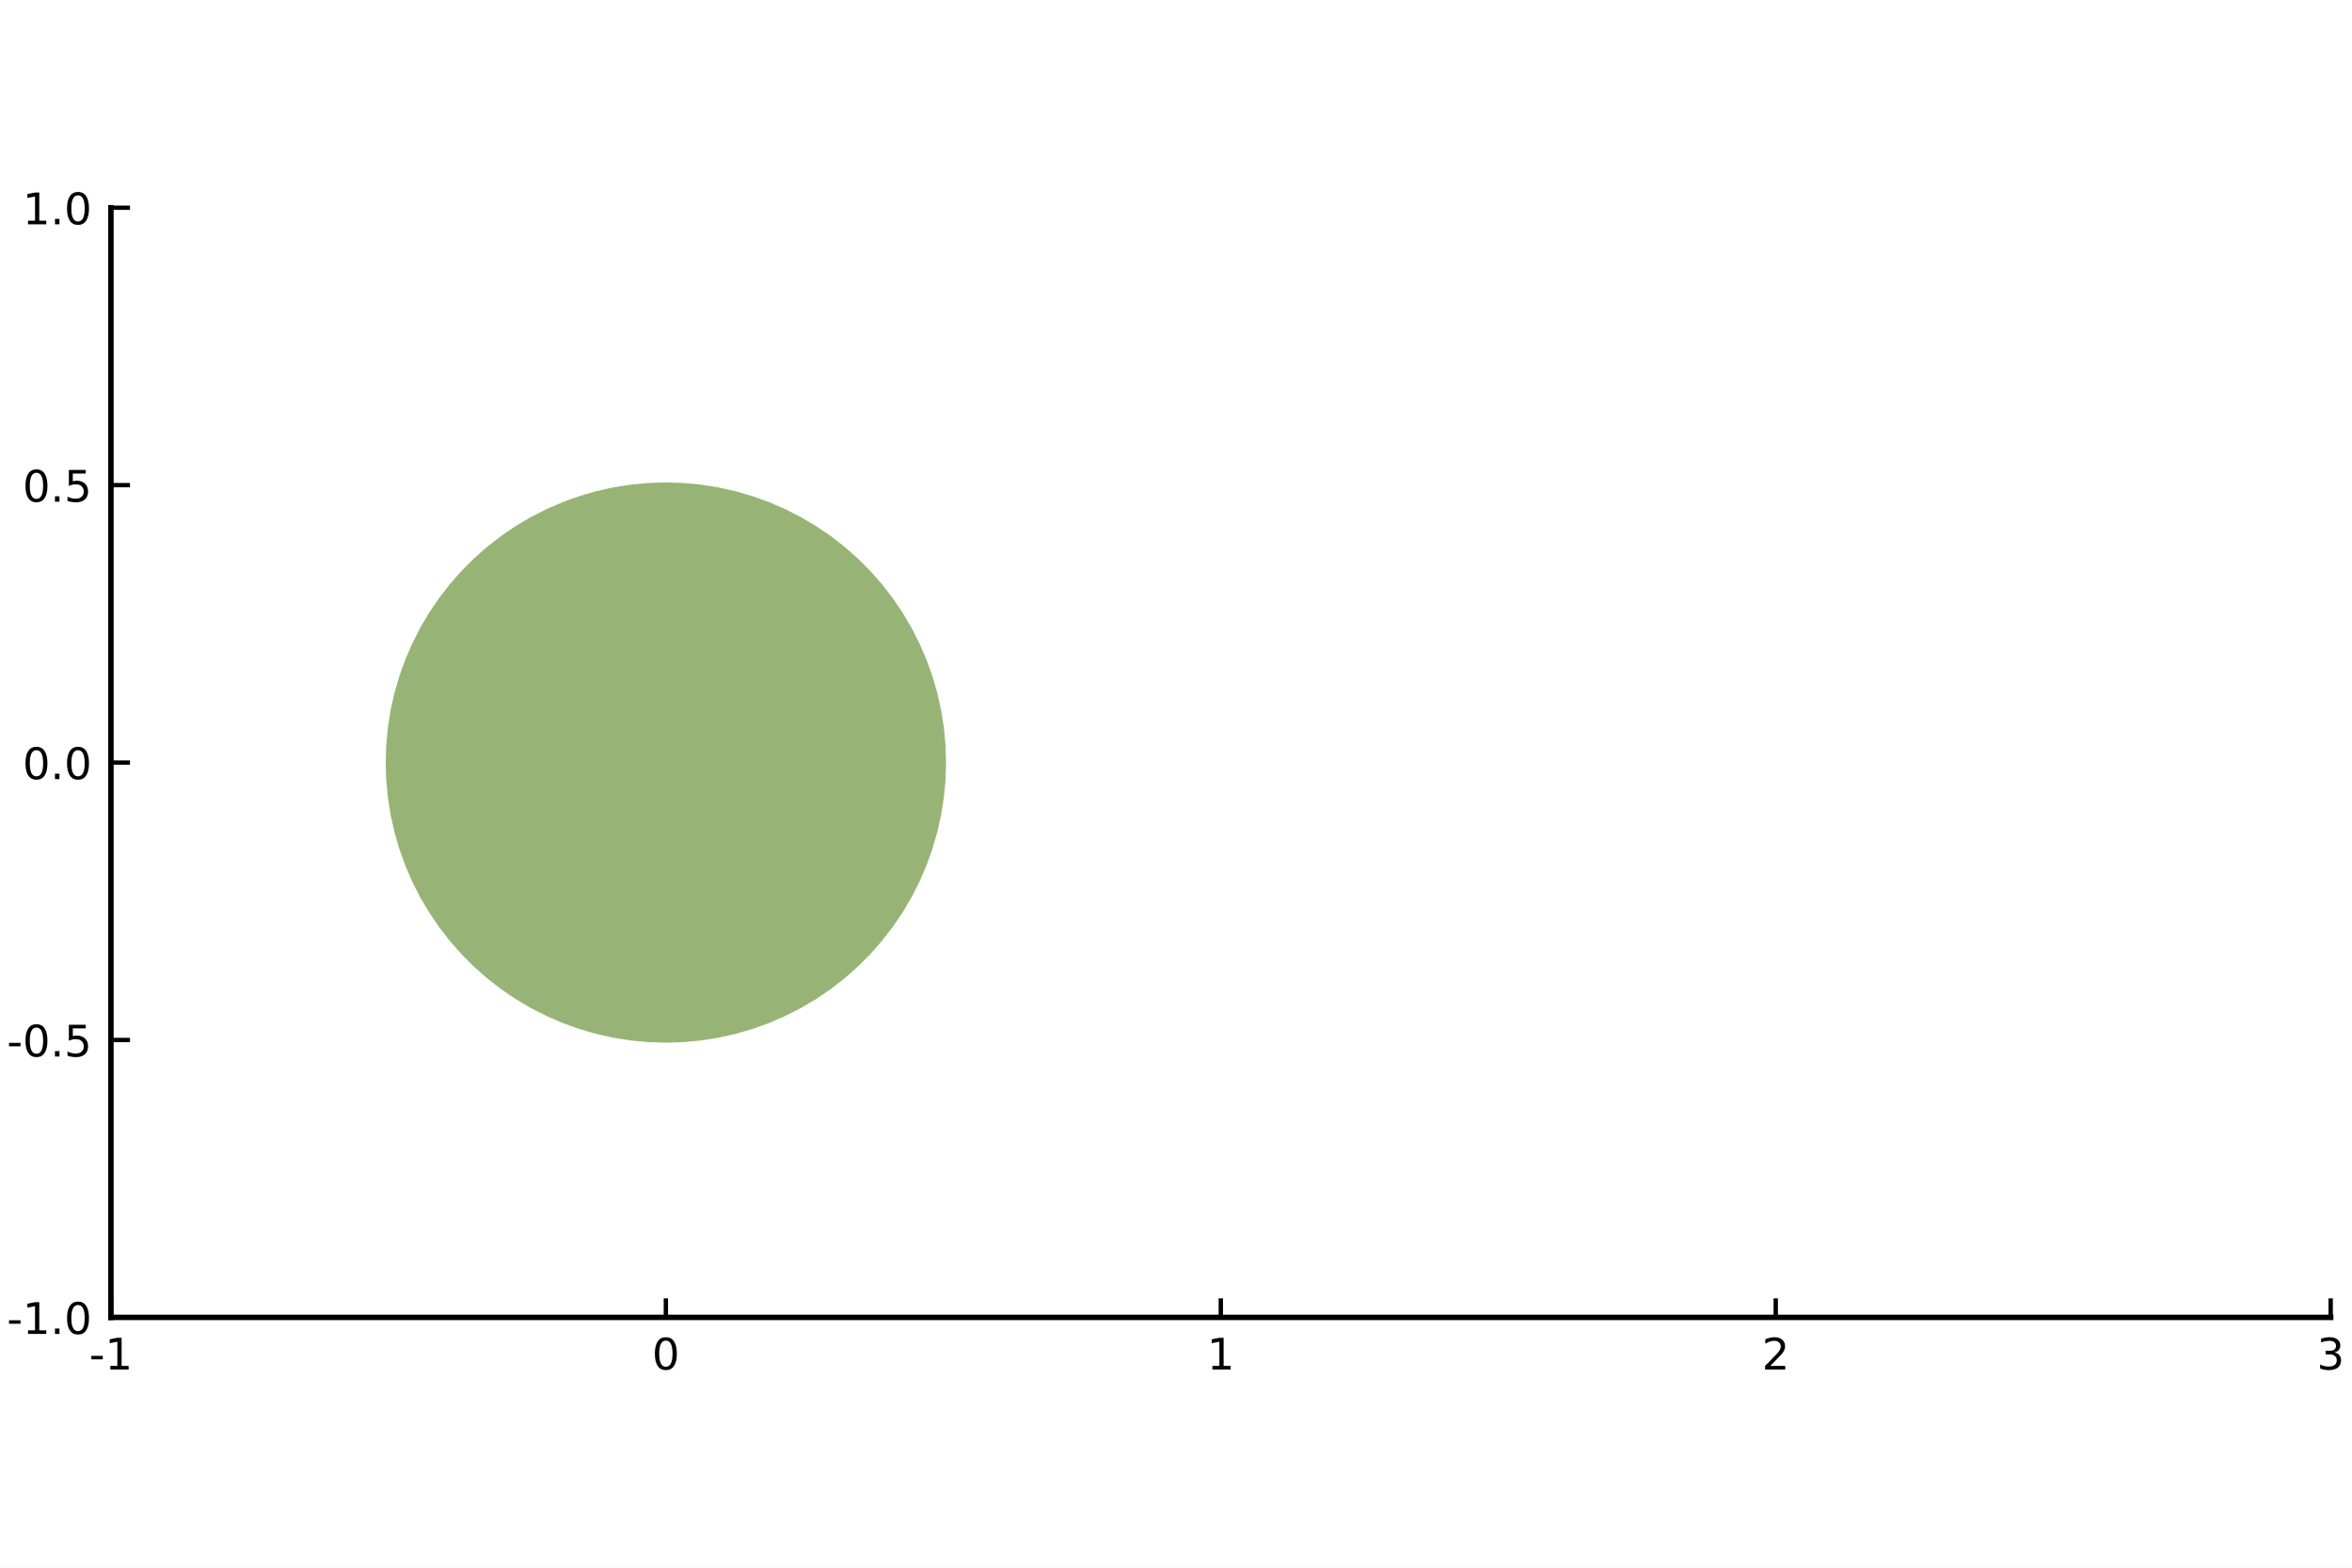
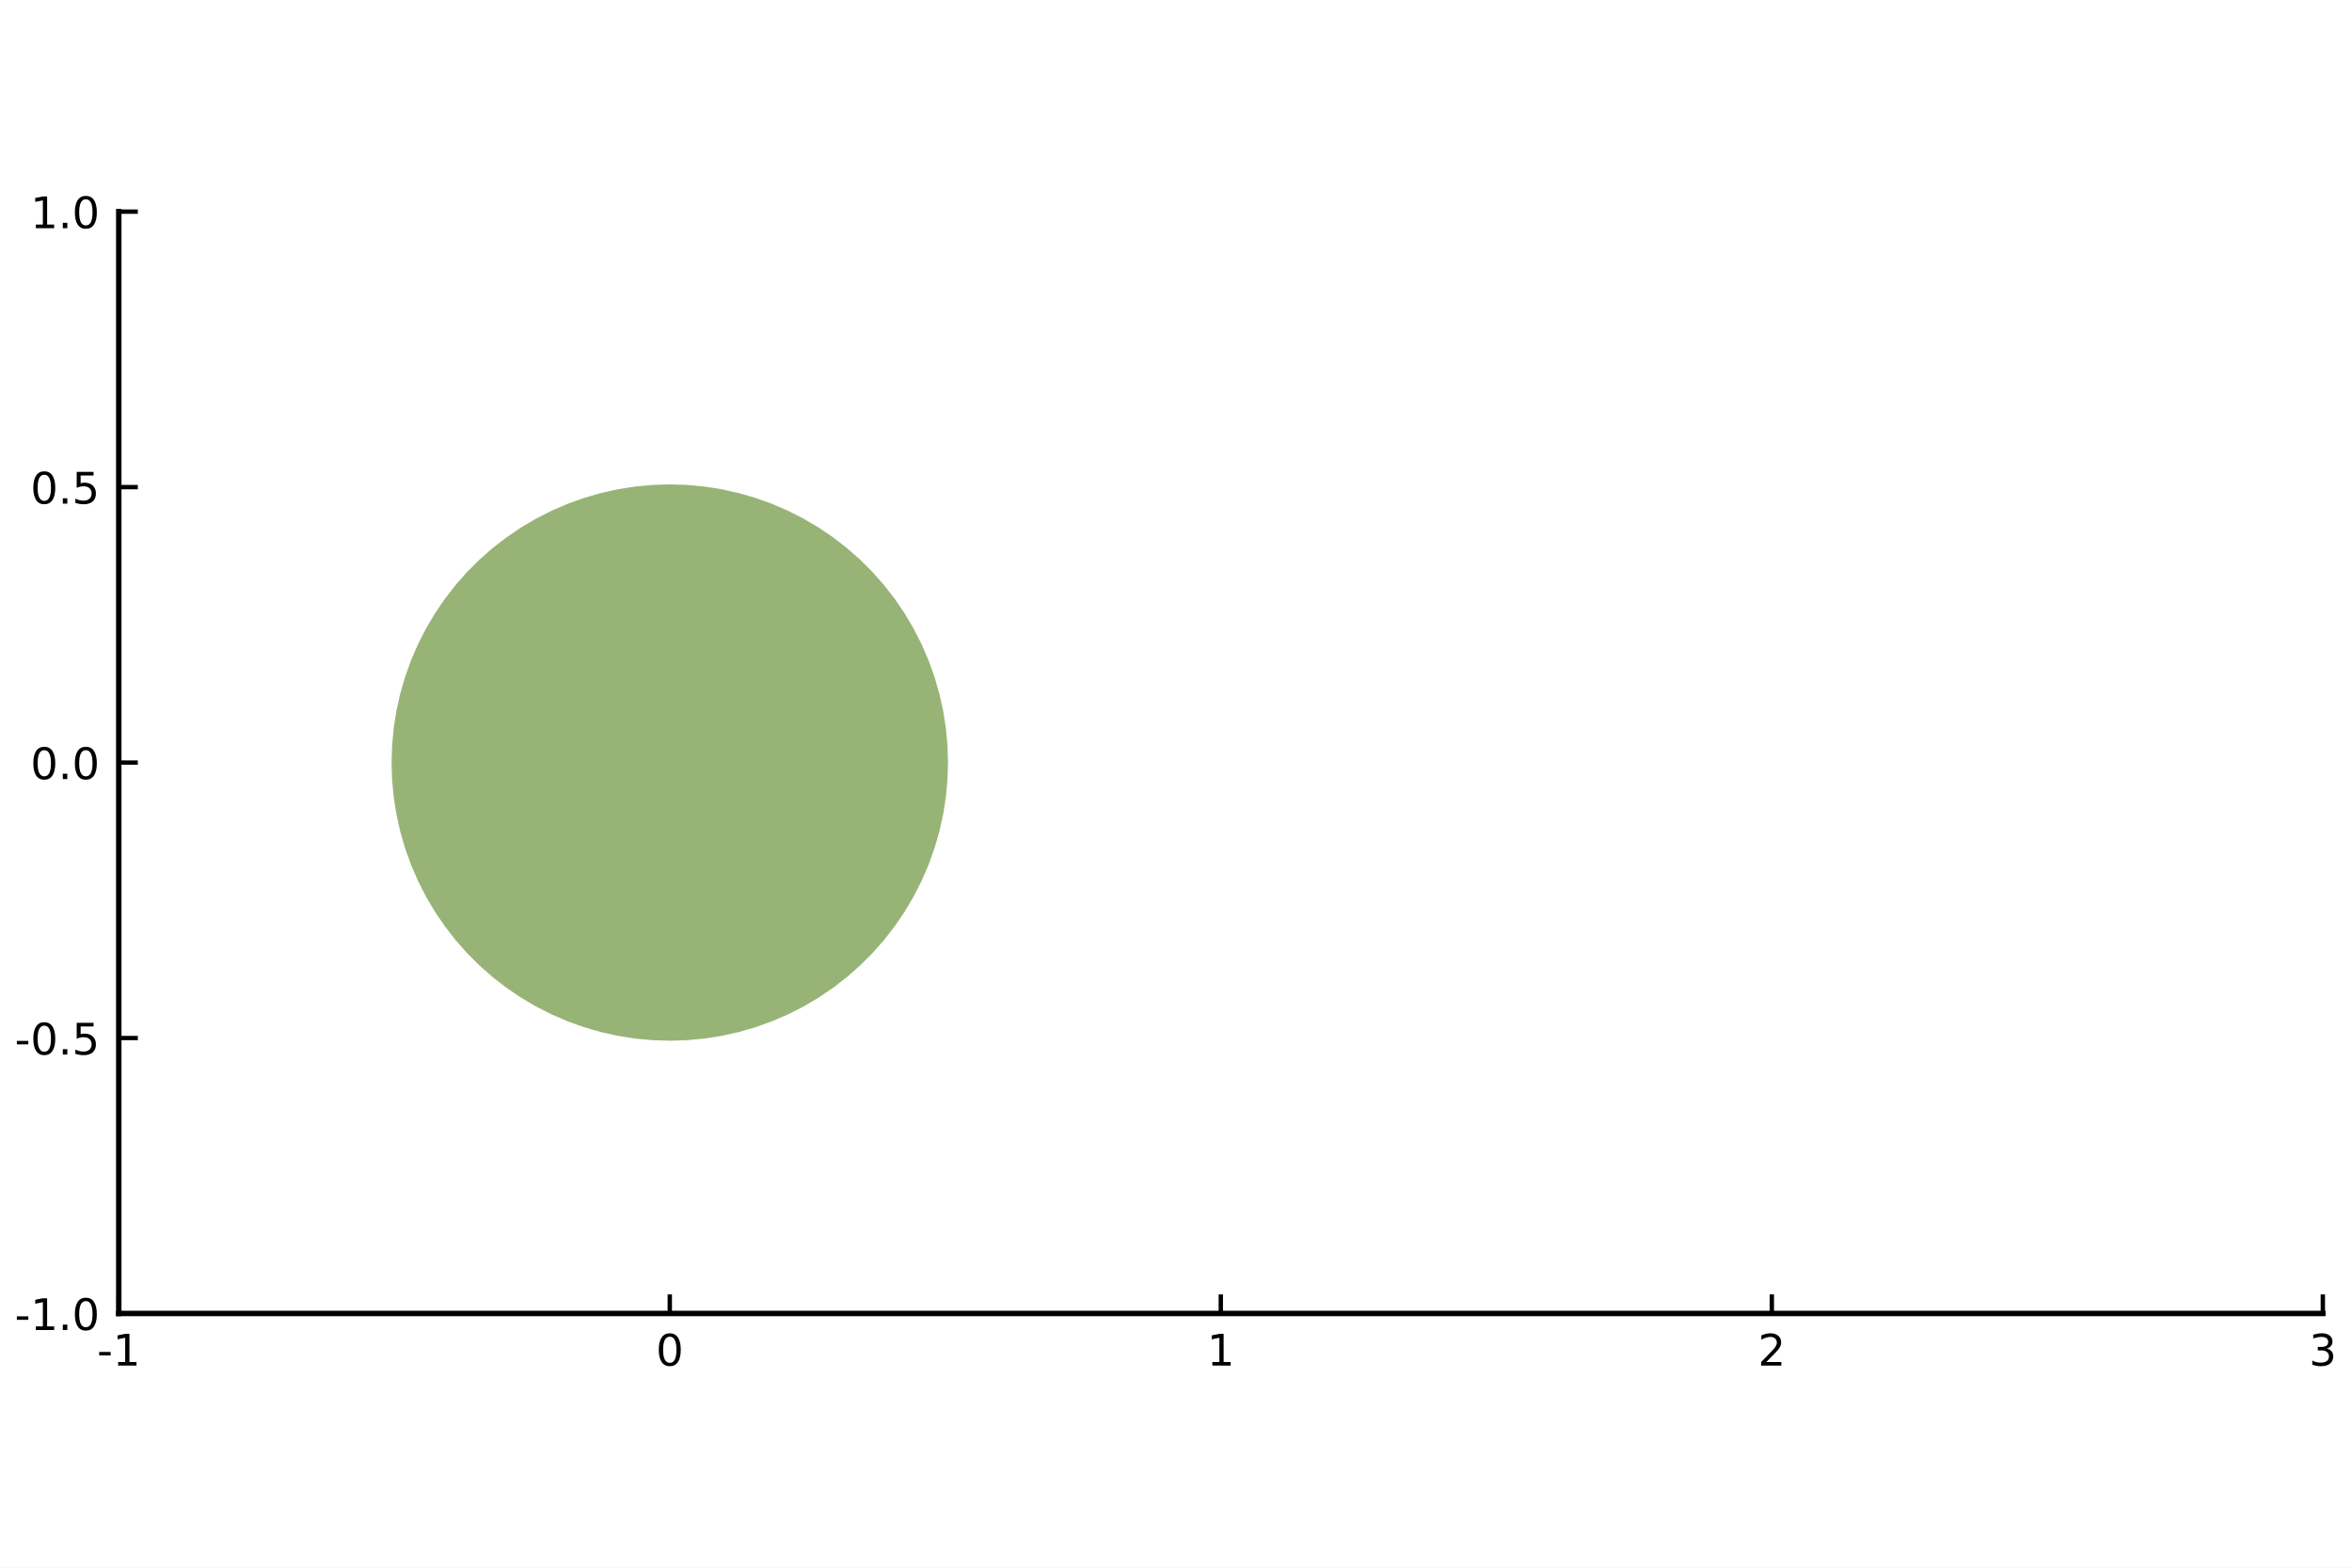
<svg xmlns="http://www.w3.org/2000/svg" xmlns:xlink="http://www.w3.org/1999/xlink" height="288pt" version="1.1" viewBox="0 0 432 288" width="432pt">
  <defs>
    <style type="text/css">
- *{stroke-linecap:butt;stroke-linejoin:round;}
+ *{stroke-linecap:butt;stroke-linejoin:round;white-space:pre;}
  </style>
  </defs>
  <g id="figure_1">
    <g id="patch_1">
      <path d="M 0 288  L 432 288  L 432 0  L 0 0  z " style="fill:#ffffff;" />
    </g>
    <g id="axes_1">
      <g id="patch_2">
-         <path d="M 20.375 242.018  L 428.085 242.018  L 428.085 38.162  L 20.375 38.162  z " style="fill:#ffffff;" />
+         <path d="M 21.815 241.298  L 426.645 241.298  L 426.645 38.882  L 21.815 38.882  z " style="fill:#ffffff;" />
      </g>
      <g id="PolyCollection_1">
-         <path clip-path="url(#pd322af20e1)" d="M 173.266 140.09  L 173.266 140.09  L 173.166 140.09  L 172.864 140.09  L 172.363 140.09  L 171.665 140.09  L 170.772 140.09  L 169.687 140.09  L 168.416 140.09  L 166.962 140.09  L 165.333 140.09  L 163.533 140.09  L 161.571 140.09  L 159.453 140.09  L 157.189 140.09  L 154.788 140.09  L 152.258 140.09  L 149.61 140.09  L 146.854 140.09  L 144.002 140.09  L 141.063 140.09  L 138.051 140.09  L 134.977 140.09  L 131.852 140.09  L 128.69 140.09  L 125.502 140.09  L 122.302 140.09  L 119.102 140.09  L 115.915 140.09  L 112.753 140.09  L 109.628 140.09  L 106.554 140.09  L 103.541 140.09  L 100.603 140.09  L 97.75 140.09  L 94.995 140.09  L 92.347 140.09  L 89.817 140.09  L 87.415 140.09  L 85.151 140.09  L 83.034 140.09  L 81.072 140.09  L 79.272 140.09  L 77.642 140.09  L 76.189 140.09  L 74.917 140.09  L 73.833 140.09  L 72.94 140.09  L 72.241 140.09  L 71.74 140.09  L 71.439 140.09  L 71.338 140.09  L 71.439 140.09  L 71.74 140.09  L 72.241 140.09  L 72.94 140.09  L 73.833 140.09  L 74.917 140.09  L 76.189 140.09  L 77.642 140.09  L 79.272 140.09  L 81.072 140.09  L 83.034 140.09  L 85.151 140.09  L 87.415 140.09  L 89.817 140.09  L 92.347 140.09  L 94.995 140.09  L 97.75 140.09  L 100.603 140.09  L 103.541 140.09  L 106.554 140.09  L 109.628 140.09  L 112.753 140.09  L 115.915 140.09  L 119.102 140.09  L 122.302 140.09  L 125.502 140.09  L 128.69 140.09  L 131.852 140.09  L 134.977 140.09  L 138.051 140.09  L 141.063 140.09  L 144.002 140.09  L 146.854 140.09  L 149.61 140.09  L 152.258 140.09  L 154.788 140.09  L 157.189 140.09  L 159.453 140.09  L 161.571 140.09  L 163.533 140.09  L 165.333 140.09  L 166.962 140.09  L 168.416 140.09  L 169.687 140.09  L 170.772 140.09  L 171.665 140.09  L 172.363 140.09  L 172.864 140.09  L 173.166 140.09  L 173.266 140.09  L 173.266 140.09  L 173.266 140.09  L 173.166 143.29  L 172.864 146.477  L 172.363 149.64  L 171.665 152.764  L 170.772 155.839  L 169.687 158.851  L 168.416 161.789  L 166.962 164.642  L 165.333 167.398  L 163.533 170.046  L 161.571 172.576  L 159.453 174.977  L 157.189 177.241  L 154.788 179.358  L 152.258 181.321  L 149.61 183.12  L 146.854 184.75  L 144.002 186.203  L 141.063 187.475  L 138.051 188.559  L 134.977 189.453  L 131.852 190.151  L 128.69 190.652  L 125.502 190.953  L 122.302 191.054  L 119.102 190.953  L 115.915 190.652  L 112.753 190.151  L 109.628 189.453  L 106.554 188.559  L 103.541 187.475  L 100.603 186.203  L 97.75 184.75  L 94.995 183.12  L 92.347 181.321  L 89.817 179.358  L 87.415 177.241  L 85.151 174.977  L 83.034 172.576  L 81.072 170.046  L 79.272 167.398  L 77.642 164.642  L 76.189 161.789  L 74.917 158.851  L 73.833 155.839  L 72.94 152.764  L 72.241 149.64  L 71.74 146.477  L 71.439 143.29  L 71.338 140.09  L 71.439 136.89  L 71.74 133.703  L 72.241 130.54  L 72.94 127.416  L 73.833 124.341  L 74.917 121.329  L 76.189 118.391  L 77.642 115.538  L 79.272 112.782  L 81.072 110.134  L 83.034 107.604  L 85.151 105.203  L 87.415 102.939  L 89.817 100.822  L 92.347 98.859  L 94.995 97.06  L 97.75 95.43  L 100.603 93.977  L 103.541 92.705  L 106.554 91.621  L 109.628 90.727  L 112.753 90.029  L 115.915 89.528  L 119.102 89.227  L 122.302 89.126  L 125.502 89.227  L 128.69 89.528  L 131.852 90.029  L 134.977 90.727  L 138.051 91.621  L 141.063 92.705  L 144.002 93.977  L 146.854 95.43  L 149.61 97.06  L 152.258 98.859  L 154.788 100.822  L 157.189 102.939  L 159.453 105.203  L 161.571 107.604  L 163.533 110.134  L 165.333 112.782  L 166.962 115.538  L 168.416 118.391  L 169.687 121.329  L 170.772 124.341  L 171.665 127.416  L 172.363 130.54  L 172.864 133.703  L 173.166 136.89  L 173.266 140.09  z " style="fill:#97b476;" />
+         <path clip-path="url(#p619ef889e8)" d="M 173.626 140.09  L 173.626 140.09  L 173.526 140.09  L 173.227 140.09  L 172.73 140.09  L 172.036 140.09  L 171.149 140.09  L 170.073 140.09  L 168.81 140.09  L 167.367 140.09  L 165.749 140.09  L 163.962 140.09  L 162.013 140.09  L 159.911 140.09  L 157.663 140.09  L 155.278 140.09  L 152.767 140.09  L 150.137 140.09  L 147.401 140.09  L 144.568 140.09  L 141.651 140.09  L 138.66 140.09  L 135.607 140.09  L 132.505 140.09  L 129.365 140.09  L 126.2 140.09  L 123.022 140.09  L 119.845 140.09  L 116.68 140.09  L 113.54 140.09  L 110.438 140.09  L 107.385 140.09  L 104.394 140.09  L 101.476 140.09  L 98.644 140.09  L 95.907 140.09  L 93.278 140.09  L 90.766 140.09  L 88.382 140.09  L 86.134 140.09  L 84.031 140.09  L 82.083 140.09  L 80.296 140.09  L 78.678 140.09  L 77.235 140.09  L 75.972 140.09  L 74.895 140.09  L 74.008 140.09  L 73.315 140.09  L 72.818 140.09  L 72.518 140.09  L 72.418 140.09  L 72.518 140.09  L 72.818 140.09  L 73.315 140.09  L 74.008 140.09  L 74.895 140.09  L 75.972 140.09  L 77.235 140.09  L 78.678 140.09  L 80.296 140.09  L 82.083 140.09  L 84.031 140.09  L 86.134 140.09  L 88.382 140.09  L 90.766 140.09  L 93.278 140.09  L 95.907 140.09  L 98.644 140.09  L 101.476 140.09  L 104.394 140.09  L 107.385 140.09  L 110.438 140.09  L 113.54 140.09  L 116.68 140.09  L 119.845 140.09  L 123.022 140.09  L 126.2 140.09  L 129.365 140.09  L 132.505 140.09  L 135.607 140.09  L 138.66 140.09  L 141.651 140.09  L 144.568 140.09  L 147.401 140.09  L 150.137 140.09  L 152.767 140.09  L 155.278 140.09  L 157.663 140.09  L 159.911 140.09  L 162.013 140.09  L 163.962 140.09  L 165.749 140.09  L 167.367 140.09  L 168.81 140.09  L 170.073 140.09  L 171.149 140.09  L 172.036 140.09  L 172.73 140.09  L 173.227 140.09  L 173.526 140.09  L 173.626 140.09  L 173.626 140.09  L 173.626 140.09  L 173.526 143.267  L 173.227 146.432  L 172.73 149.572  L 172.036 152.675  L 171.149 155.727  L 170.073 158.719  L 168.81 161.636  L 167.367 164.469  L 165.749 167.205  L 163.962 169.834  L 162.013 172.346  L 159.911 174.731  L 157.663 176.979  L 155.278 179.081  L 152.767 181.029  L 150.137 182.816  L 147.401 184.434  L 144.568 185.878  L 141.651 187.14  L 138.66 188.217  L 135.607 189.104  L 132.505 189.798  L 129.365 190.295  L 126.2 190.594  L 123.022 190.694  L 119.845 190.594  L 116.68 190.295  L 113.54 189.798  L 110.438 189.104  L 107.385 188.217  L 104.394 187.14  L 101.476 185.878  L 98.644 184.434  L 95.907 182.816  L 93.278 181.029  L 90.766 179.081  L 88.382 176.979  L 86.134 174.731  L 84.031 172.346  L 82.083 169.834  L 80.296 167.205  L 78.678 164.469  L 77.235 161.636  L 75.972 158.719  L 74.895 155.727  L 74.008 152.675  L 73.315 149.572  L 72.818 146.432  L 72.518 143.267  L 72.418 140.09  L 72.518 136.913  L 72.818 133.748  L 73.315 130.608  L 74.008 127.505  L 74.895 124.453  L 75.972 121.461  L 77.235 118.544  L 78.678 115.711  L 80.296 112.975  L 82.083 110.346  L 84.031 107.834  L 86.134 105.449  L 88.382 103.201  L 90.766 101.099  L 93.278 99.151  L 95.907 97.364  L 98.644 95.746  L 101.476 94.302  L 104.394 93.04  L 107.385 91.963  L 110.438 91.076  L 113.54 90.382  L 116.68 89.885  L 119.845 89.586  L 123.022 89.486  L 126.2 89.586  L 129.365 89.885  L 132.505 90.382  L 135.607 91.076  L 138.66 91.963  L 141.651 93.04  L 144.568 94.302  L 147.401 95.746  L 150.137 97.364  L 152.767 99.151  L 155.278 101.099  L 157.663 103.201  L 159.911 105.449  L 162.013 107.834  L 163.962 110.346  L 165.749 112.975  L 167.367 115.711  L 168.81 118.544  L 170.073 121.461  L 171.149 124.453  L 172.036 127.505  L 172.73 130.608  L 173.227 133.748  L 173.526 136.913  L 173.626 140.09  z " style="fill:#97b476;" />
      </g>
      <g id="line2d_1">
-         <path clip-path="url(#pd322af20e1)" d="M 173.266 140.09  L 173.166 136.89  L 172.864 133.703  L 172.363 130.54  L 171.665 127.416  L 170.772 124.341  L 169.687 121.329  L 168.416 118.391  L 166.962 115.538  L 165.333 112.782  L 163.533 110.134  L 161.571 107.604  L 159.453 105.203  L 157.189 102.939  L 154.788 100.822  L 152.258 98.859  L 149.61 97.06  L 146.854 95.43  L 144.002 93.977  L 141.063 92.705  L 138.051 91.621  L 134.977 90.727  L 131.852 90.029  L 128.69 89.528  L 125.502 89.227  L 122.302 89.126  L 119.102 89.227  L 115.915 89.528  L 112.753 90.029  L 109.628 90.727  L 106.554 91.621  L 103.541 92.705  L 100.603 93.977  L 97.75 95.43  L 94.995 97.06  L 92.347 98.859  L 89.817 100.822  L 87.415 102.939  L 85.151 105.203  L 83.034 107.604  L 81.072 110.134  L 79.272 112.782  L 77.642 115.538  L 76.189 118.391  L 74.917 121.329  L 73.833 124.341  L 72.94 127.416  L 72.241 130.54  L 71.74 133.703  L 71.439 136.89  L 71.338 140.09  L 71.439 143.29  L 71.74 146.477  L 72.241 149.64  L 72.94 152.764  L 73.833 155.839  L 74.917 158.851  L 76.189 161.789  L 77.642 164.642  L 79.272 167.398  L 81.072 170.046  L 83.034 172.576  L 85.151 174.977  L 87.415 177.241  L 89.817 179.358  L 92.347 181.321  L 94.995 183.12  L 97.75 184.75  L 100.603 186.203  L 103.541 187.475  L 106.554 188.559  L 109.628 189.453  L 112.753 190.151  L 115.915 190.652  L 119.102 190.953  L 122.302 191.054  L 125.502 190.953  L 128.69 190.652  L 131.852 190.151  L 134.977 189.453  L 138.051 188.559  L 141.063 187.475  L 144.002 186.203  L 146.854 184.75  L 149.61 183.12  L 152.258 181.321  L 154.788 179.358  L 157.189 177.241  L 159.453 174.977  L 161.571 172.576  L 163.533 170.046  L 165.333 167.398  L 166.962 164.642  L 168.416 161.789  L 169.687 158.851  L 170.772 155.839  L 171.665 152.764  L 172.363 149.64  L 172.864 146.477  L 173.166 143.29  L 173.266 140.09  " style="fill:none;stroke:#97b476;stroke-linecap:round;" />
+         <path clip-path="url(#p619ef889e8)" d="M 173.626 140.09  L 173.526 136.913  L 173.227 133.748  L 172.73 130.608  L 172.036 127.505  L 171.149 124.453  L 170.073 121.461  L 168.81 118.544  L 167.367 115.711  L 165.749 112.975  L 163.962 110.346  L 162.013 107.834  L 159.911 105.449  L 157.663 103.201  L 155.278 101.099  L 152.767 99.151  L 150.137 97.364  L 147.401 95.746  L 144.568 94.302  L 141.651 93.04  L 138.66 91.963  L 135.607 91.076  L 132.505 90.382  L 129.365 89.885  L 126.2 89.586  L 123.022 89.486  L 119.845 89.586  L 116.68 89.885  L 113.54 90.382  L 110.438 91.076  L 107.385 91.963  L 104.394 93.04  L 101.476 94.302  L 98.644 95.746  L 95.907 97.364  L 93.278 99.151  L 90.766 101.099  L 88.382 103.201  L 86.134 105.449  L 84.031 107.834  L 82.083 110.346  L 80.296 112.975  L 78.678 115.711  L 77.235 118.544  L 75.972 121.461  L 74.895 124.453  L 74.008 127.505  L 73.315 130.608  L 72.818 133.748  L 72.518 136.913  L 72.418 140.09  L 72.518 143.267  L 72.818 146.432  L 73.315 149.572  L 74.008 152.675  L 74.895 155.727  L 75.972 158.719  L 77.235 161.636  L 78.678 164.469  L 80.296 167.205  L 82.083 169.834  L 84.031 172.346  L 86.134 174.731  L 88.382 176.979  L 90.766 179.081  L 93.278 181.029  L 95.907 182.816  L 98.644 184.434  L 101.476 185.878  L 104.394 187.14  L 107.385 188.217  L 110.438 189.104  L 113.54 189.798  L 116.68 190.295  L 119.845 190.594  L 123.022 190.694  L 126.2 190.594  L 129.365 190.295  L 132.505 189.798  L 135.607 189.104  L 138.66 188.217  L 141.651 187.14  L 144.568 185.878  L 147.401 184.434  L 150.137 182.816  L 152.767 181.029  L 155.278 179.081  L 157.663 176.979  L 159.911 174.731  L 162.013 172.346  L 163.962 169.834  L 165.749 167.205  L 167.367 164.469  L 168.81 161.636  L 170.073 158.719  L 171.149 155.727  L 172.036 152.675  L 172.73 149.572  L 173.227 146.432  L 173.526 143.267  L 173.626 140.09  " style="fill:none;stroke:#97b476;stroke-linecap:round;" />
      </g>
      <g id="matplotlib.axis_1">
        <g id="xtick_1">
          <g id="line2d_2">
            <defs>
-               <path d="M 0 0  L 0 -3.5  " id="m8fa04642e6" style="stroke:#000000;stroke-width:0.8;" />
+               <path d="M 0 0  L 0 -3.5  " id="m30816c7e00" style="stroke:#000000;stroke-width:0.8;" />
            </defs>
            <g>
-               <use style="stroke:#000000;stroke-width:0.8;" x="20.375" xlink:href="#m8fa04642e6" y="242.018" />
+               <use style="stroke:#000000;stroke-width:0.8;" x="21.815" xlink:href="#m30816c7e00" y="241.298" />
            </g>
          </g>
          <g id="text_1">
            <defs>
              <path d="M 4.891 31.391  L 31.203 31.391  L 31.203 23.391  L 4.891 23.391  z " id="DejaVuSans-45" />
              <path d="M 12.406 8.297  L 28.516 8.297  L 28.516 63.922  L 10.984 60.406  L 10.984 69.391  L 28.422 72.906  L 38.281 72.906  L 38.281 8.297  L 54.391 8.297  L 54.391 0  L 12.406 0  z " id="DejaVuSans-49" />
            </defs>
-             <g transform="translate(16.38652 251.5964)scale(0.08 -0.08)">
+             <g transform="translate(17.82652 250.8764)scale(0.08 -0.08)">
              <use xlink:href="#DejaVuSans-45" />
              <use x="36.084" xlink:href="#DejaVuSans-49" />
            </g>
          </g>
        </g>
        <g id="xtick_2">
          <g id="line2d_3">
            <g>
-               <use style="stroke:#000000;stroke-width:0.8;" x="122.302" xlink:href="#m8fa04642e6" y="242.018" />
+               <use style="stroke:#000000;stroke-width:0.8;" x="123.022" xlink:href="#m30816c7e00" y="241.298" />
            </g>
          </g>
          <g id="text_2">
            <defs>
              <path d="M 31.781 66.406  Q 24.172 66.406 20.328 58.906  Q 16.5 51.422 16.5 36.375  Q 16.5 21.391 20.328 13.891  Q 24.172 6.391 31.781 6.391  Q 39.453 6.391 43.281 13.891  Q 47.125 21.391 47.125 36.375  Q 47.125 51.422 43.281 58.906  Q 39.453 66.406 31.781 66.406  z M 31.781 74.219  Q 44.047 74.219 50.516 64.516  Q 56.984 54.828 56.984 36.375  Q 56.984 17.969 50.516 8.266  Q 44.047 -1.422 31.781 -1.422  Q 19.531 -1.422 13.062 8.266  Q 6.594 17.969 6.594 36.375  Q 6.594 54.828 13.062 64.516  Q 19.531 74.219 31.781 74.219  z " id="DejaVuSans-48" />
            </defs>
-             <g transform="translate(119.7573 251.5964)scale(0.08 -0.08)">
+             <g transform="translate(120.4773 250.8764)scale(0.08 -0.08)">
              <use xlink:href="#DejaVuSans-48" />
            </g>
          </g>
        </g>
        <g id="xtick_3">
          <g id="line2d_4">
            <g>
-               <use style="stroke:#000000;stroke-width:0.8;" x="224.23" xlink:href="#m8fa04642e6" y="242.018" />
+               <use style="stroke:#000000;stroke-width:0.8;" x="224.23" xlink:href="#m30816c7e00" y="241.298" />
            </g>
          </g>
          <g id="text_3">
-             <g transform="translate(221.685 251.5964)scale(0.08 -0.08)">
+             <g transform="translate(221.685 250.8764)scale(0.08 -0.08)">
              <use xlink:href="#DejaVuSans-49" />
            </g>
          </g>
        </g>
        <g id="xtick_4">
          <g id="line2d_5">
            <g>
-               <use style="stroke:#000000;stroke-width:0.8;" x="326.158" xlink:href="#m8fa04642e6" y="242.018" />
+               <use style="stroke:#000000;stroke-width:0.8;" x="325.438" xlink:href="#m30816c7e00" y="241.298" />
            </g>
          </g>
          <g id="text_4">
            <defs>
              <path d="M 19.188 8.297  L 53.609 8.297  L 53.609 0  L 7.328 0  L 7.328 8.297  Q 12.938 14.109 22.625 23.891  Q 32.328 33.688 34.812 36.531  Q 39.547 41.844 41.422 45.531  Q 43.312 49.219 43.312 52.781  Q 43.312 58.594 39.234 62.25  Q 35.156 65.922 28.609 65.922  Q 23.969 65.922 18.812 64.312  Q 13.672 62.703 7.812 59.422  L 7.812 69.391  Q 13.766 71.781 18.938 73  Q 24.125 74.219 28.422 74.219  Q 39.75 74.219 46.484 68.547  Q 53.219 62.891 53.219 53.422  Q 53.219 48.922 51.531 44.891  Q 49.859 40.875 45.406 35.406  Q 44.188 33.984 37.641 27.219  Q 31.109 20.453 19.188 8.297  z " id="DejaVuSans-50" />
            </defs>
-             <g transform="translate(323.6127 251.5964)scale(0.08 -0.08)">
+             <g transform="translate(322.8927 250.8764)scale(0.08 -0.08)">
              <use xlink:href="#DejaVuSans-50" />
            </g>
          </g>
        </g>
        <g id="xtick_5">
          <g id="line2d_6">
            <g>
-               <use style="stroke:#000000;stroke-width:0.8;" x="428.085" xlink:href="#m8fa04642e6" y="242.018" />
+               <use style="stroke:#000000;stroke-width:0.8;" x="426.645" xlink:href="#m30816c7e00" y="241.298" />
            </g>
          </g>
          <g id="text_5">
            <defs>
              <path d="M 40.578 39.312  Q 47.656 37.797 51.625 33  Q 55.609 28.219 55.609 21.188  Q 55.609 10.406 48.188 4.484  Q 40.766 -1.422 27.094 -1.422  Q 22.516 -1.422 17.656 -0.516  Q 12.797 0.391 7.625 2.203  L 7.625 11.719  Q 11.719 9.328 16.594 8.109  Q 21.484 6.891 26.812 6.891  Q 36.078 6.891 40.938 10.547  Q 45.797 14.203 45.797 21.188  Q 45.797 27.641 41.281 31.266  Q 36.766 34.906 28.719 34.906  L 20.219 34.906  L 20.219 43.016  L 29.109 43.016  Q 36.375 43.016 40.234 45.922  Q 44.094 48.828 44.094 54.297  Q 44.094 59.906 40.109 62.906  Q 36.141 65.922 28.719 65.922  Q 24.656 65.922 20.016 65.031  Q 15.375 64.156 9.812 62.312  L 9.812 71.094  Q 15.438 72.656 20.344 73.438  Q 25.25 74.219 29.594 74.219  Q 40.828 74.219 47.359 69.109  Q 53.906 64.016 53.906 55.328  Q 53.906 49.266 50.438 45.094  Q 46.969 40.922 40.578 39.312  z " id="DejaVuSans-51" />
            </defs>
-             <g transform="translate(425.5404 251.5964)scale(0.08 -0.08)">
+             <g transform="translate(424.1004 250.8764)scale(0.08 -0.08)">
              <use xlink:href="#DejaVuSans-51" />
            </g>
          </g>
        </g>
      </g>
      <g id="matplotlib.axis_2">
        <g id="ytick_1">
          <g id="line2d_7">
            <defs>
-               <path d="M 0 0  L 3.5 0  " id="ma5d8fd75df" style="stroke:#000000;stroke-width:0.8;" />
+               <path d="M 0 0  L 3.5 0  " id="mf7bd33f005" style="stroke:#000000;stroke-width:0.8;" />
            </defs>
            <g>
-               <use style="stroke:#000000;stroke-width:0.8;" x="20.375" xlink:href="#ma5d8fd75df" y="242.018" />
+               <use style="stroke:#000000;stroke-width:0.8;" x="21.815" xlink:href="#mf7bd33f005" y="241.298" />
            </g>
          </g>
          <g id="text_6">
            <defs>
              <path d="M 10.688 12.406  L 21 12.406  L 21 0  L 10.688 0  z " id="DejaVuSans-46" />
            </defs>
-             <g transform="translate(1.265896 245.0571)scale(0.08 -0.08)">
+             <g transform="translate(2.705896 244.3371)scale(0.08 -0.08)">
              <use xlink:href="#DejaVuSans-45" />
              <use x="36.084" xlink:href="#DejaVuSans-49" />
              <use x="99.707" xlink:href="#DejaVuSans-46" />
              <use x="131.494" xlink:href="#DejaVuSans-48" />
            </g>
          </g>
        </g>
        <g id="ytick_2">
          <g id="line2d_8">
            <g>
-               <use style="stroke:#000000;stroke-width:0.8;" x="20.375" xlink:href="#ma5d8fd75df" y="191.054" />
+               <use style="stroke:#000000;stroke-width:0.8;" x="21.815" xlink:href="#mf7bd33f005" y="190.694" />
            </g>
          </g>
          <g id="text_7">
            <defs>
              <path d="M 10.797 72.906  L 49.516 72.906  L 49.516 64.594  L 19.828 64.594  L 19.828 46.734  Q 21.969 47.469 24.109 47.828  Q 26.266 48.188 28.422 48.188  Q 40.625 48.188 47.75 41.5  Q 54.891 34.812 54.891 23.391  Q 54.891 11.625 47.562 5.094  Q 40.234 -1.422 26.906 -1.422  Q 22.312 -1.422 17.547 -0.641  Q 12.797 0.141 7.719 1.703  L 7.719 11.625  Q 12.109 9.234 16.797 8.062  Q 21.484 6.891 26.703 6.891  Q 35.156 6.891 40.078 11.328  Q 45.016 15.766 45.016 23.391  Q 45.016 31 40.078 35.438  Q 35.156 39.891 26.703 39.891  Q 22.75 39.891 18.812 39.016  Q 14.891 38.141 10.797 36.281  z " id="DejaVuSans-53" />
            </defs>
-             <g transform="translate(1.265896 194.0932)scale(0.08 -0.08)">
+             <g transform="translate(2.705896 193.7332)scale(0.08 -0.08)">
              <use xlink:href="#DejaVuSans-45" />
              <use x="36.084" xlink:href="#DejaVuSans-48" />
              <use x="99.707" xlink:href="#DejaVuSans-46" />
              <use x="131.494" xlink:href="#DejaVuSans-53" />
            </g>
          </g>
        </g>
        <g id="ytick_3">
          <g id="line2d_9">
            <g>
-               <use style="stroke:#000000;stroke-width:0.8;" x="20.375" xlink:href="#ma5d8fd75df" y="140.09" />
+               <use style="stroke:#000000;stroke-width:0.8;" x="21.815" xlink:href="#mf7bd33f005" y="140.09" />
            </g>
          </g>
          <g id="text_8">
-             <g transform="translate(4.152146 143.1294)scale(0.08 -0.08)">
+             <g transform="translate(5.592146 143.1294)scale(0.08 -0.08)">
              <use xlink:href="#DejaVuSans-48" />
              <use x="63.623" xlink:href="#DejaVuSans-46" />
              <use x="95.41" xlink:href="#DejaVuSans-48" />
            </g>
          </g>
        </g>
        <g id="ytick_4">
          <g id="line2d_10">
            <g>
-               <use style="stroke:#000000;stroke-width:0.8;" x="20.375" xlink:href="#ma5d8fd75df" y="89.126" />
+               <use style="stroke:#000000;stroke-width:0.8;" x="21.815" xlink:href="#mf7bd33f005" y="89.486" />
            </g>
          </g>
          <g id="text_9">
-             <g transform="translate(4.152146 92.16554)scale(0.08 -0.08)">
+             <g transform="translate(5.592146 92.52554)scale(0.08 -0.08)">
              <use xlink:href="#DejaVuSans-48" />
              <use x="63.623" xlink:href="#DejaVuSans-46" />
              <use x="95.41" xlink:href="#DejaVuSans-53" />
            </g>
          </g>
        </g>
        <g id="ytick_5">
          <g id="line2d_11">
            <g>
-               <use style="stroke:#000000;stroke-width:0.8;" x="20.375" xlink:href="#ma5d8fd75df" y="38.162" />
+               <use style="stroke:#000000;stroke-width:0.8;" x="21.815" xlink:href="#mf7bd33f005" y="38.882" />
            </g>
          </g>
          <g id="text_10">
-             <g transform="translate(4.152146 41.2017)scale(0.08 -0.08)">
+             <g transform="translate(5.592146 41.9217)scale(0.08 -0.08)">
              <use xlink:href="#DejaVuSans-49" />
              <use x="63.623" xlink:href="#DejaVuSans-46" />
              <use x="95.41" xlink:href="#DejaVuSans-48" />
            </g>
          </g>
        </g>
      </g>
      <g id="patch_3">
-         <path d="M 20.375 242.018  L 20.375 38.162  " style="fill:none;stroke:#000000;stroke-linecap:square;stroke-linejoin:miter;" />
+         <path d="M 21.815 241.298  L 21.815 38.882  " style="fill:none;stroke:#000000;stroke-linecap:square;stroke-linejoin:miter;" />
      </g>
      <g id="patch_4">
-         <path d="M 20.375 242.018  L 428.085 242.018  " style="fill:none;stroke:#000000;stroke-linecap:square;stroke-linejoin:miter;" />
+         <path d="M 21.815 241.298  L 426.645 241.298  " style="fill:none;stroke:#000000;stroke-linecap:square;stroke-linejoin:miter;" />
      </g>
    </g>
  </g>
  <defs>
-     <clipPath id="pd322af20e1">
-       <rect height="203.855" width="407.711" x="20.375" y="38.162" />
+     <clipPath id="p619ef889e8">
+       <rect height="202.415" width="404.831" x="21.815" y="38.882" />
    </clipPath>
  </defs>
</svg>
